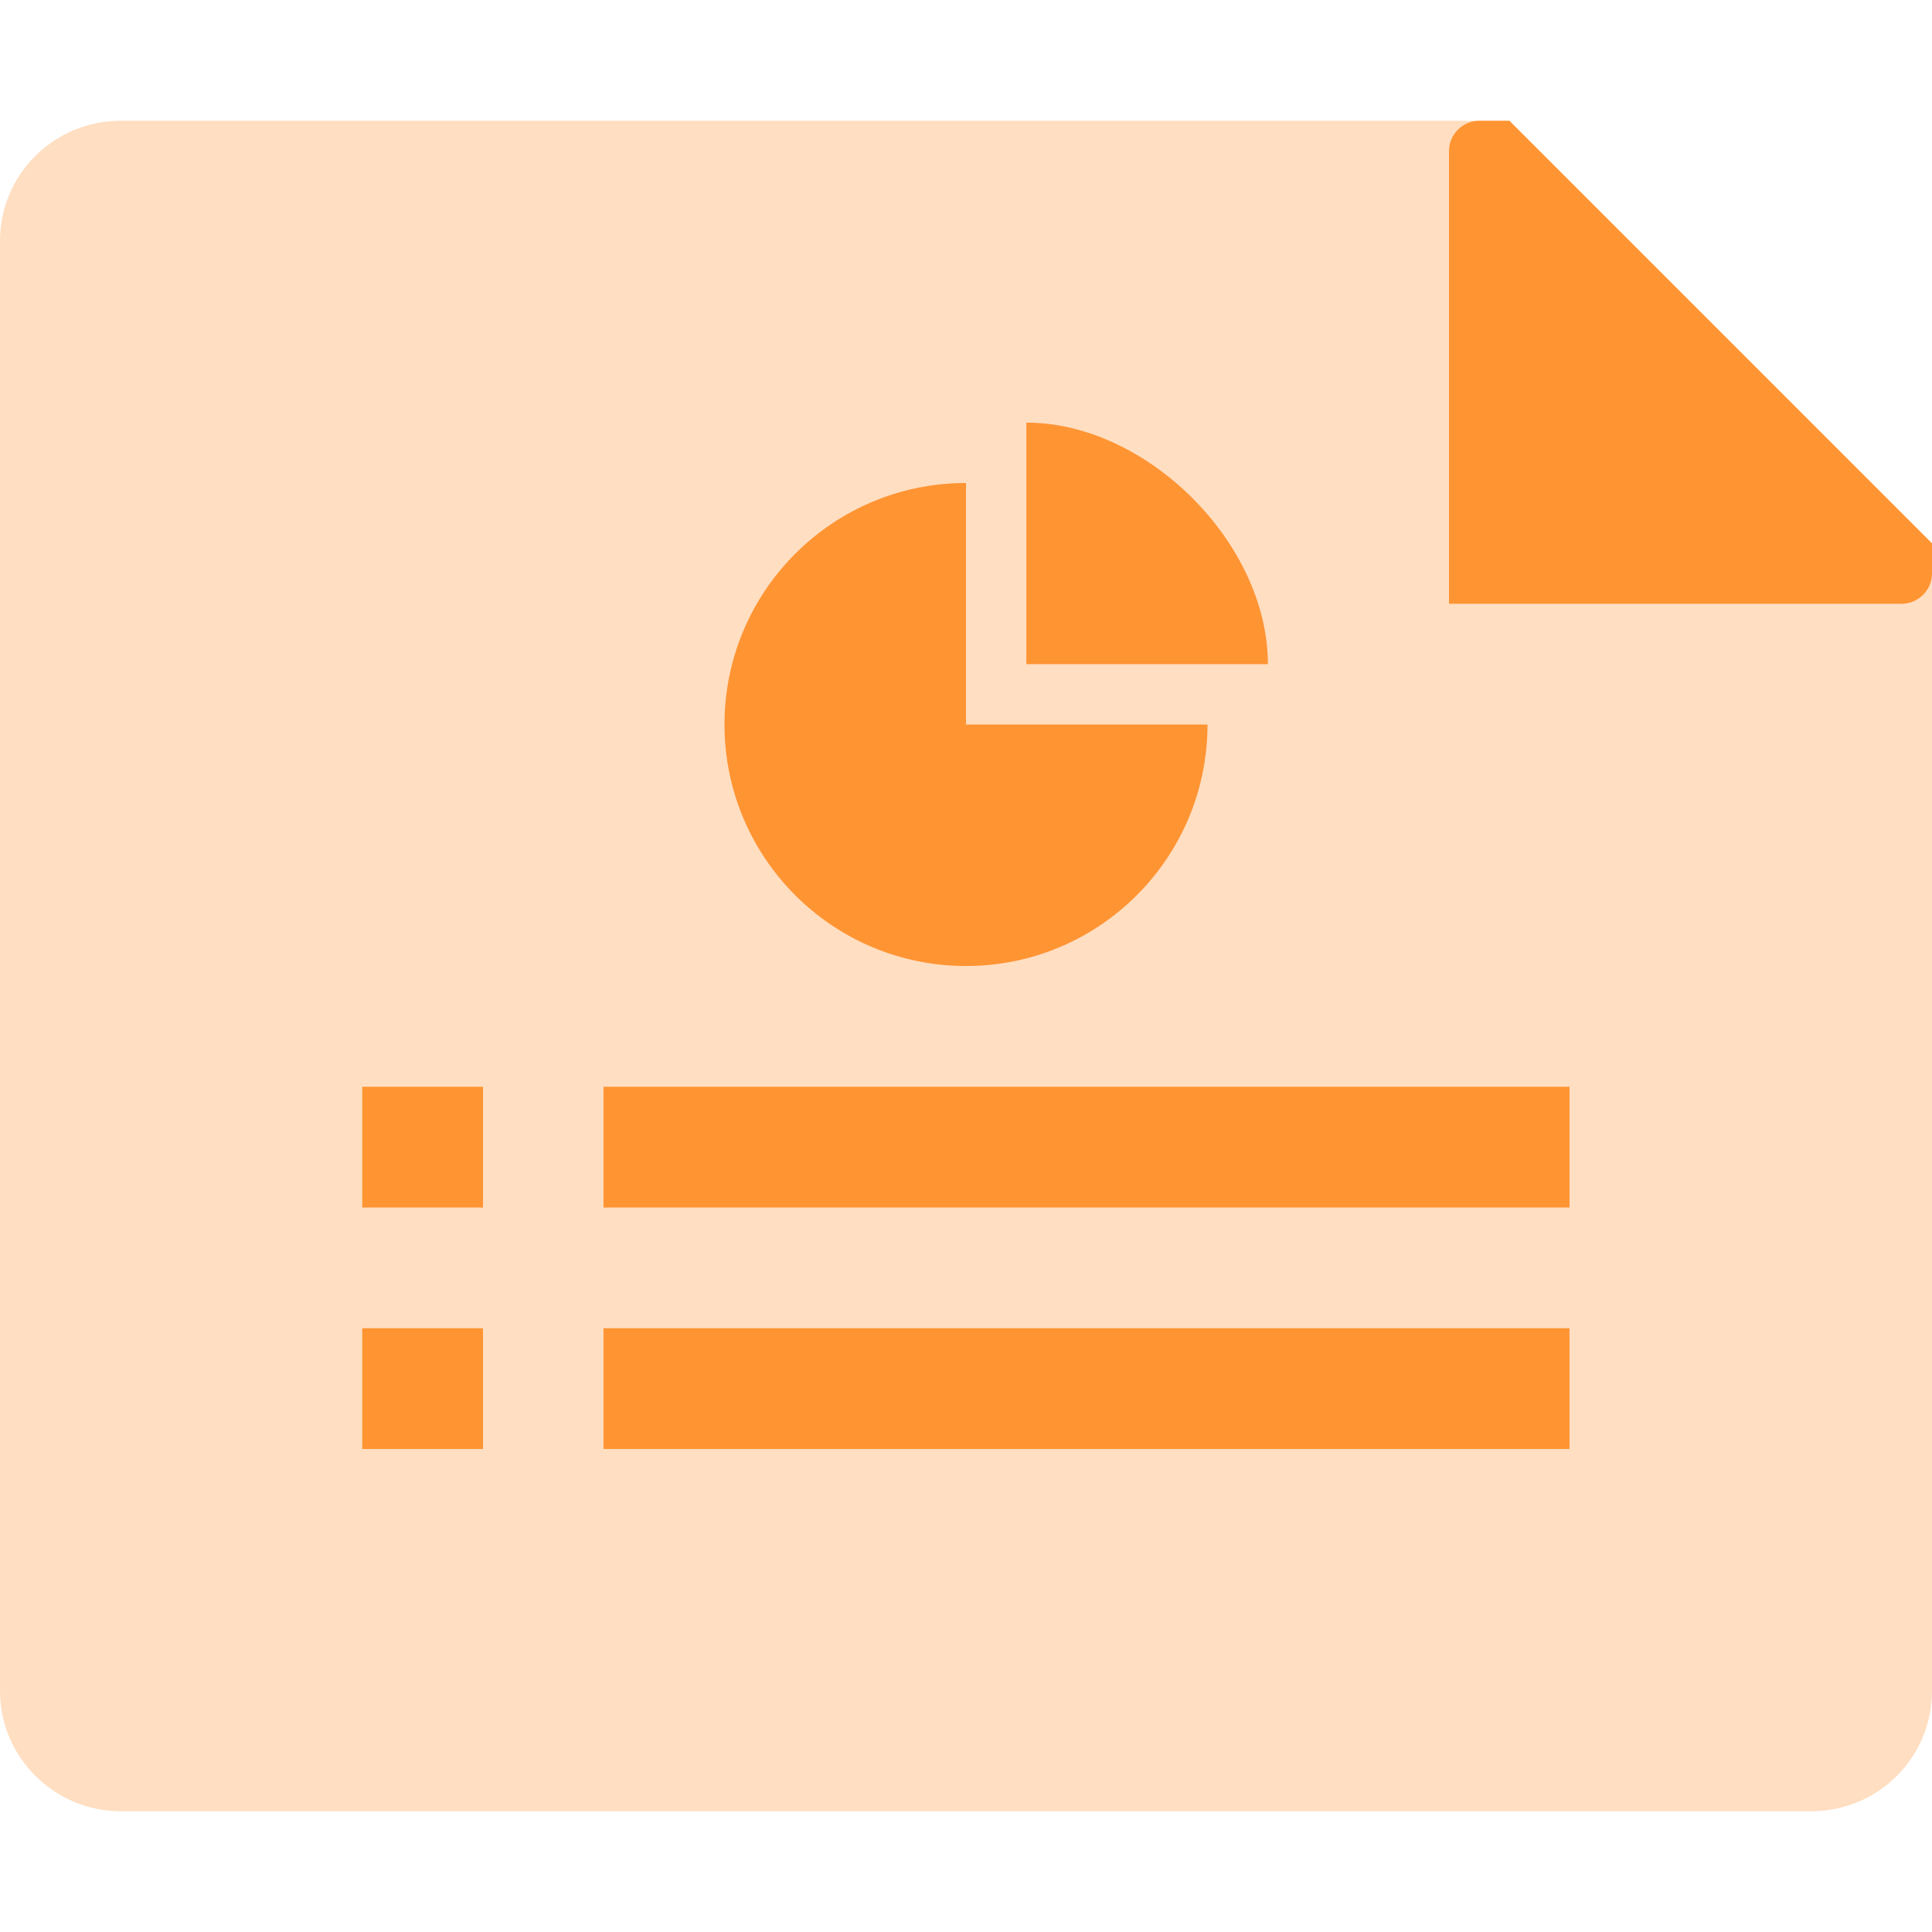
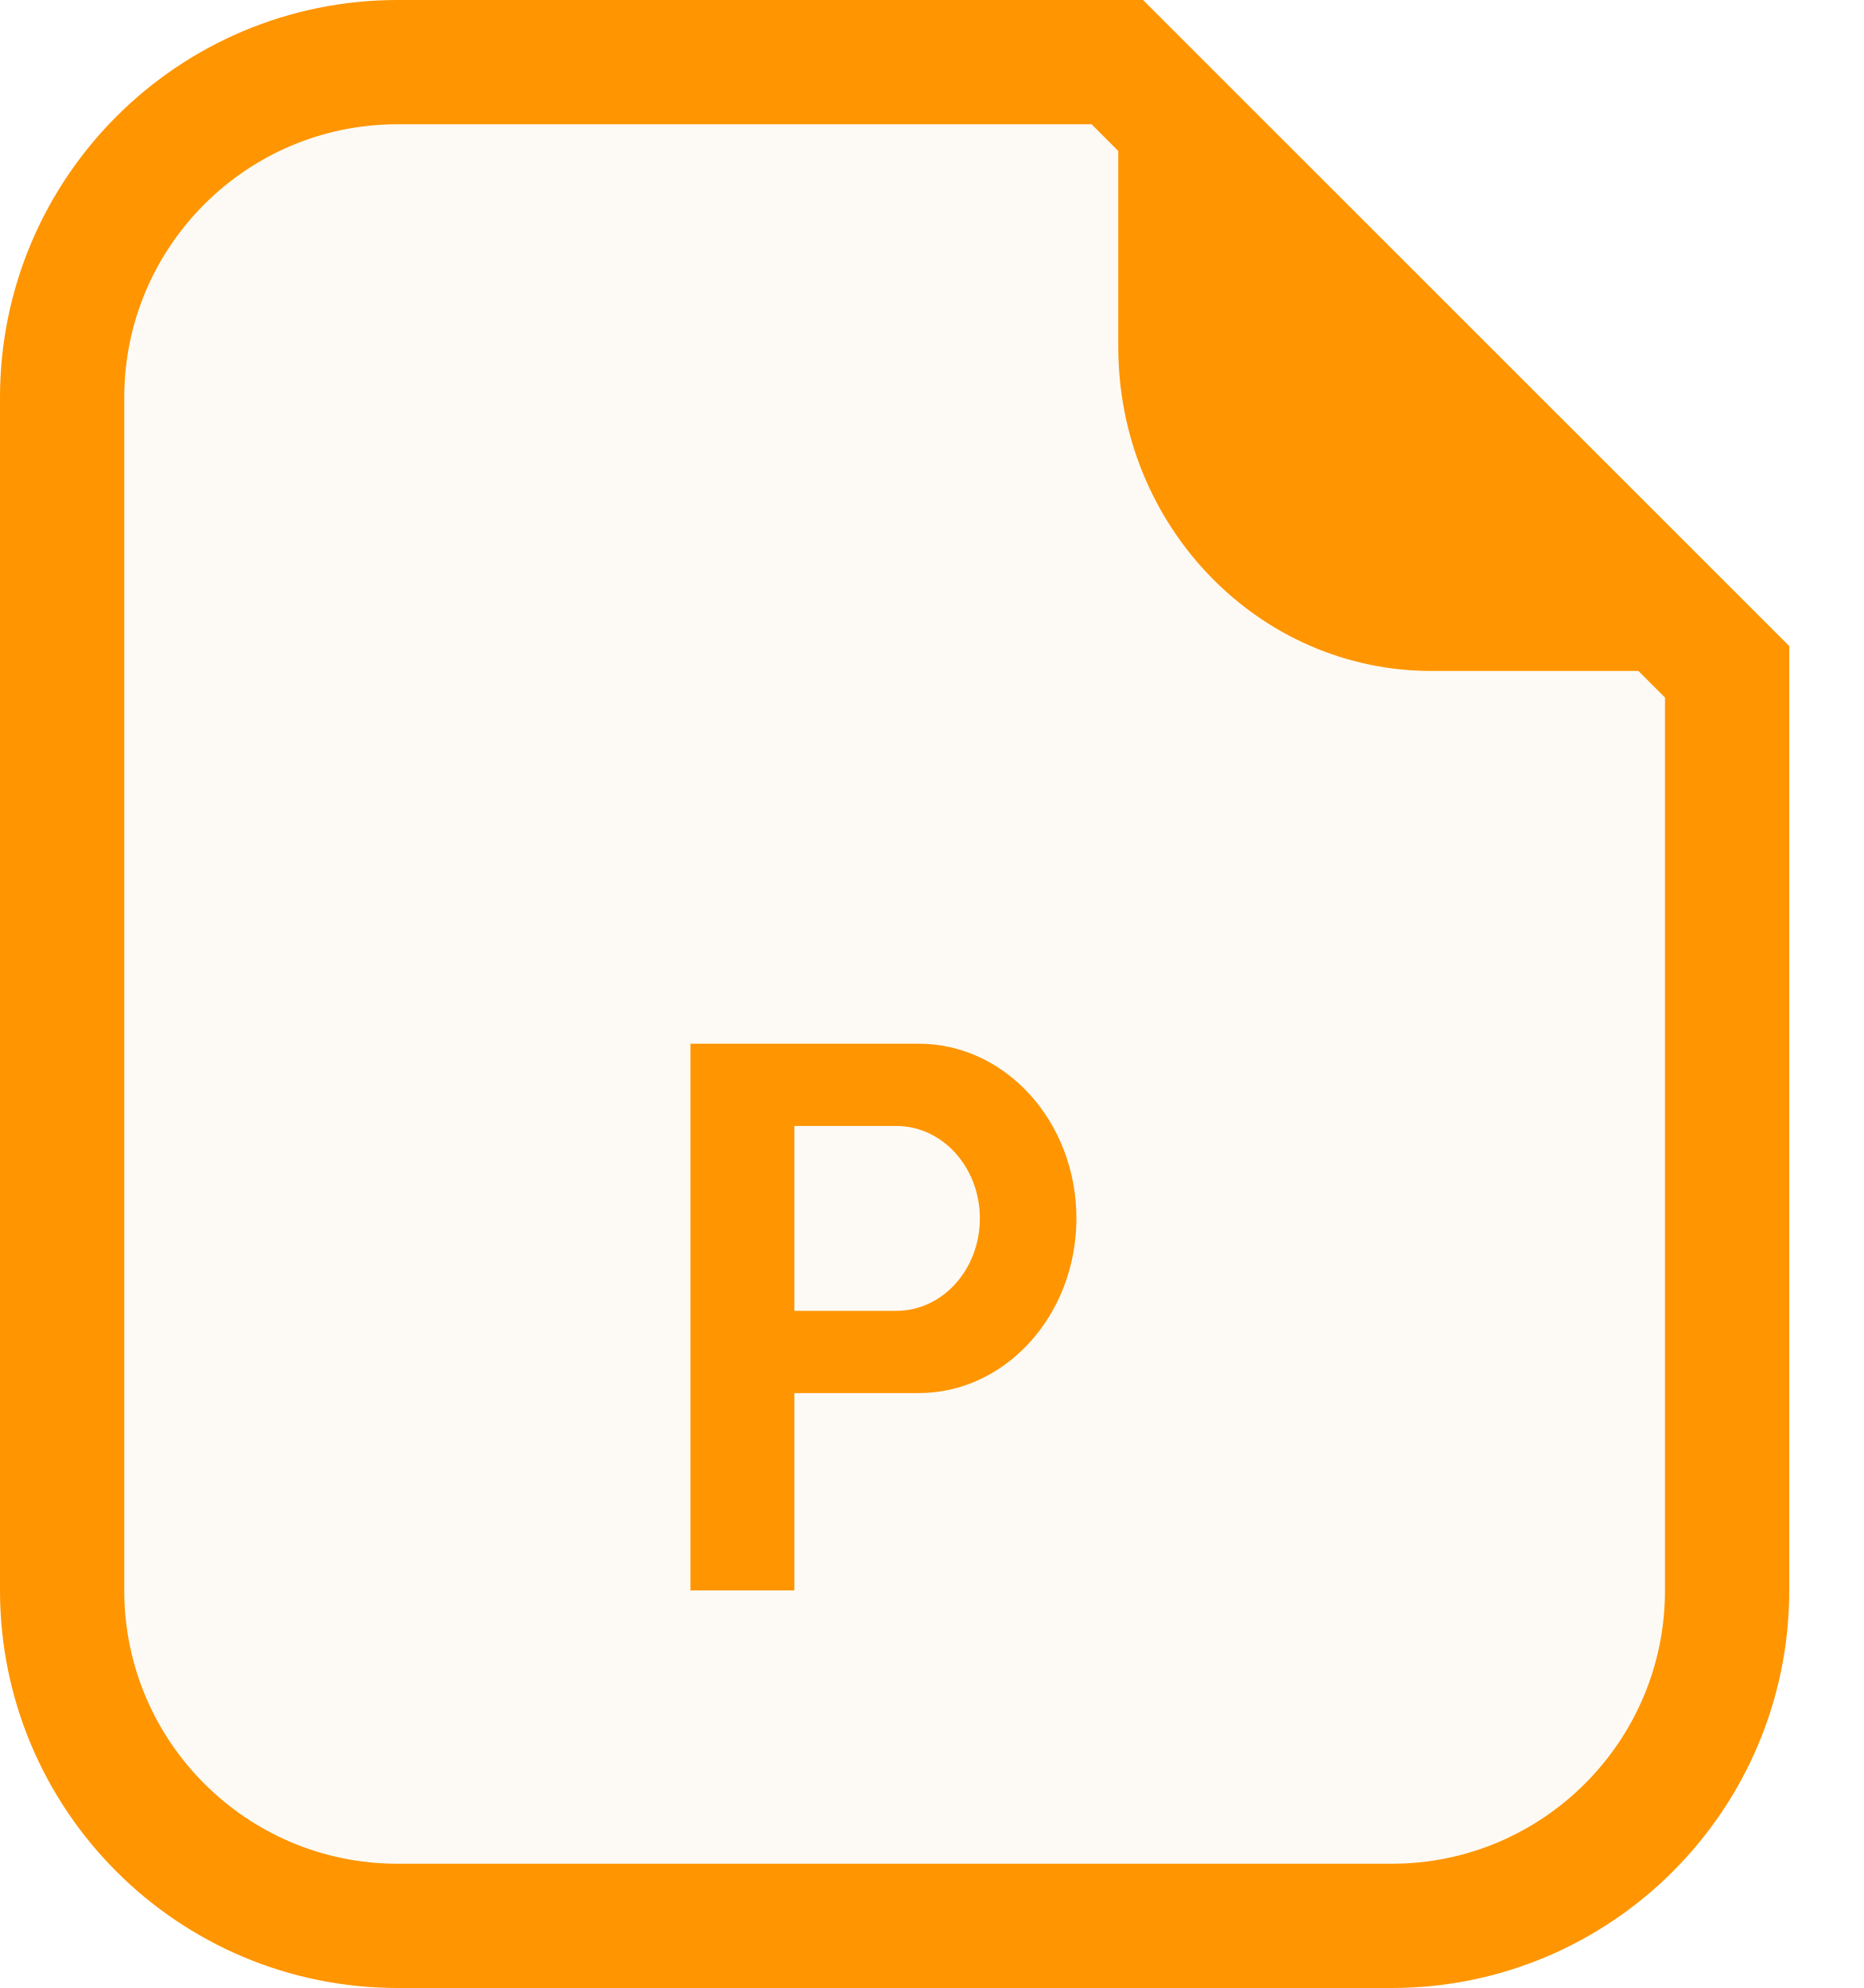
- <svg xmlns="http://www.w3.org/2000/svg" width="32" height="32" viewBox="0 0 32 32">
-   <g fill="none" fill-rule="evenodd" transform="translate(0 2)">
-     <path fill="#FFDEC1" d="M0,1.991 C0,0.892 0.89,0 2.004,0 L25,0 L32,7 L32,26.005 C32,27.107 31.111,28 29.998,28 L2.002,28 C0.896,28 0,27.1 0,26.009 L0,1.991 Z" />
-     <path fill="#FF9433" d="M24.5.57092175e-14C24.224.33045111e-13 24 .231 24 .5L24 8 31.5 8C31.776 8 32 7.768 32 7.5L32 7 25 0 24.5.57092175e-14zM9.996 16L25.996 16 25.996 18 9.996 18 9.996 16zM9.996 20L25.996 20 25.996 22 9.996 22 9.996 20zM6 16L8 16 8 18 6 18 6 16zM6 20L8 20 8 22 6 22 6 20zM16 14C18.209 14 20 12.209 20 10L16 10 16 6C13.791 6 12 7.791 12 10 12 12.209 13.791 14 16 14zM17 9C17 9 17 6 17 5 19 5 21 7 21 9L17 9z" />
-   </g>
+ <svg xmlns="http://www.w3.org/2000/svg" width="15" height="16" viewBox="0 0 15 16" fill="none">
+   <path d="M3.2.5h5.792L13.9 5.407V12.8a2.7 2.7 0 0 1-2.7 2.7h-8a2.7 2.7 0 0 1-2.7-2.7V3.2A2.7 2.7 0 0 1 3.2.5Z" fill="#FDFAF5" stroke="#FF9500" />
+   <path d="M14.4 5.4 9 0v2.793C9 4.233 10.128 5.4 11.52 5.4h2.88Z" fill="#FF9500" />
+   <path fill-rule="evenodd" clip-rule="evenodd" d="M5.557 8.4v4.4h.836v-1.588h1c.701 0 1.27-.63 1.27-1.406 0-.776-.569-1.406-1.27-1.406H5.557Zm.836 2.15V9.062h.821c.371 0 .672.333.672.744s-.3.744-.672.744h-.821Z" fill="#FF9500" />
</svg>
